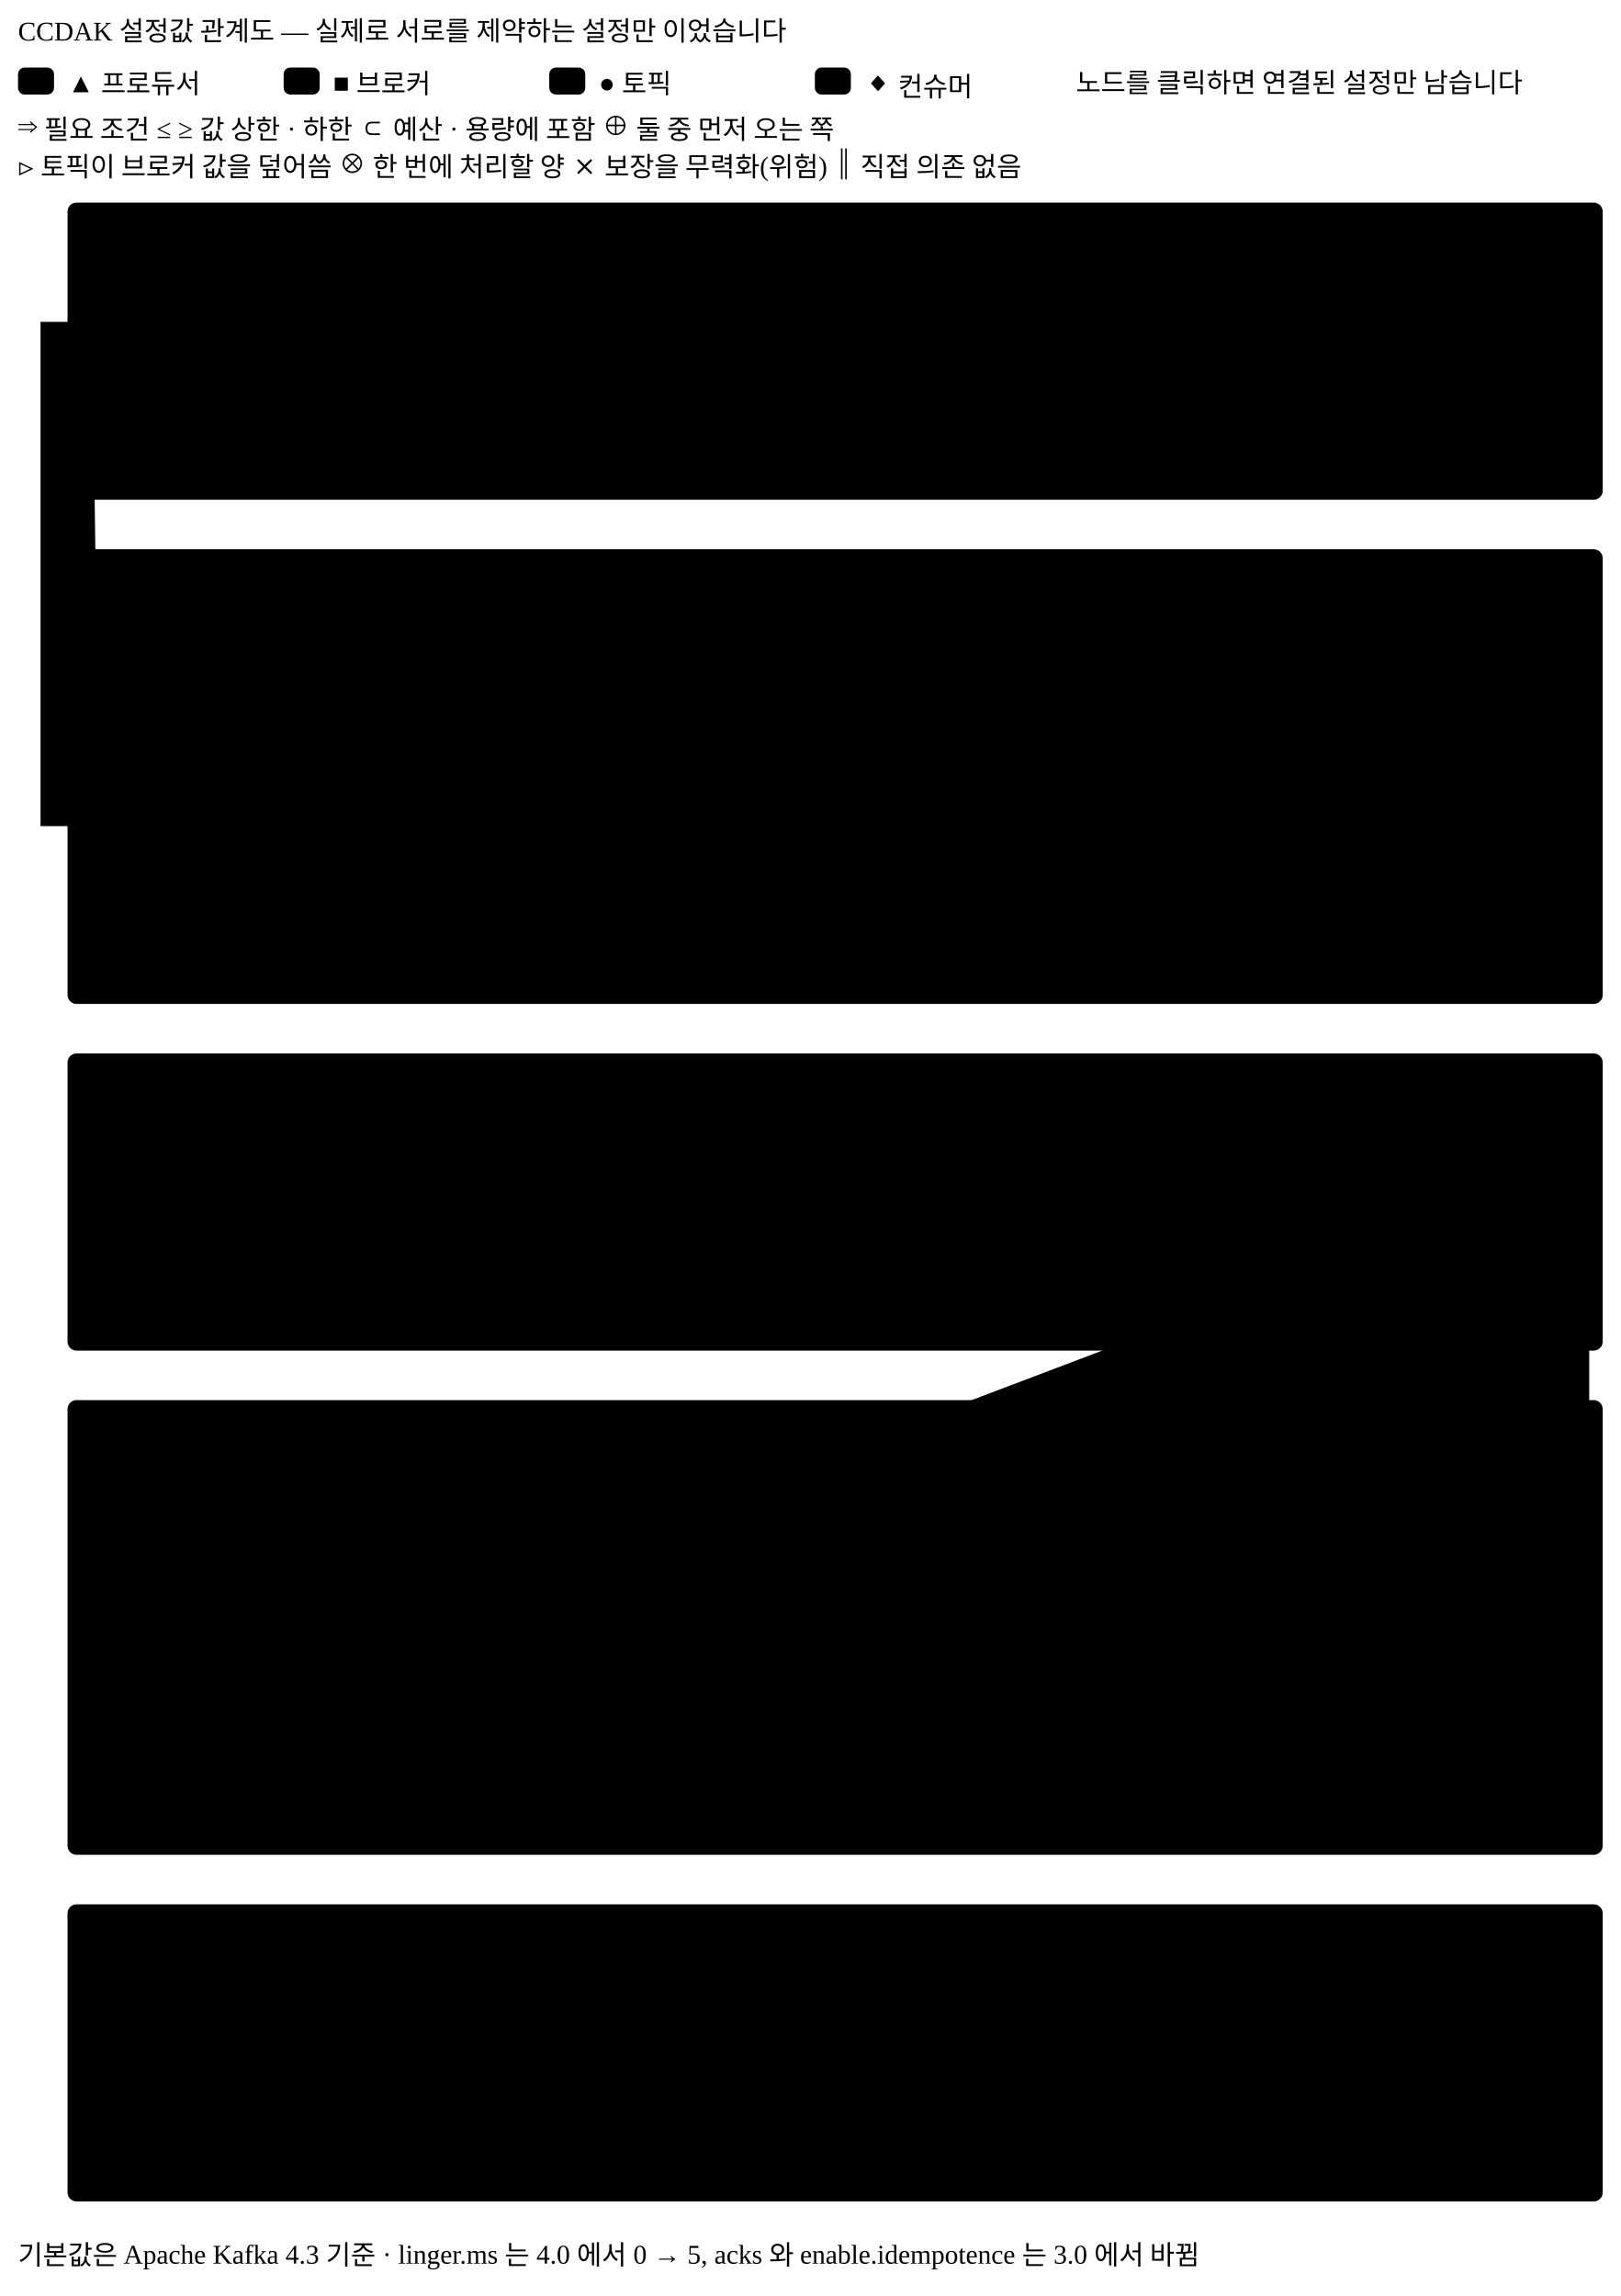
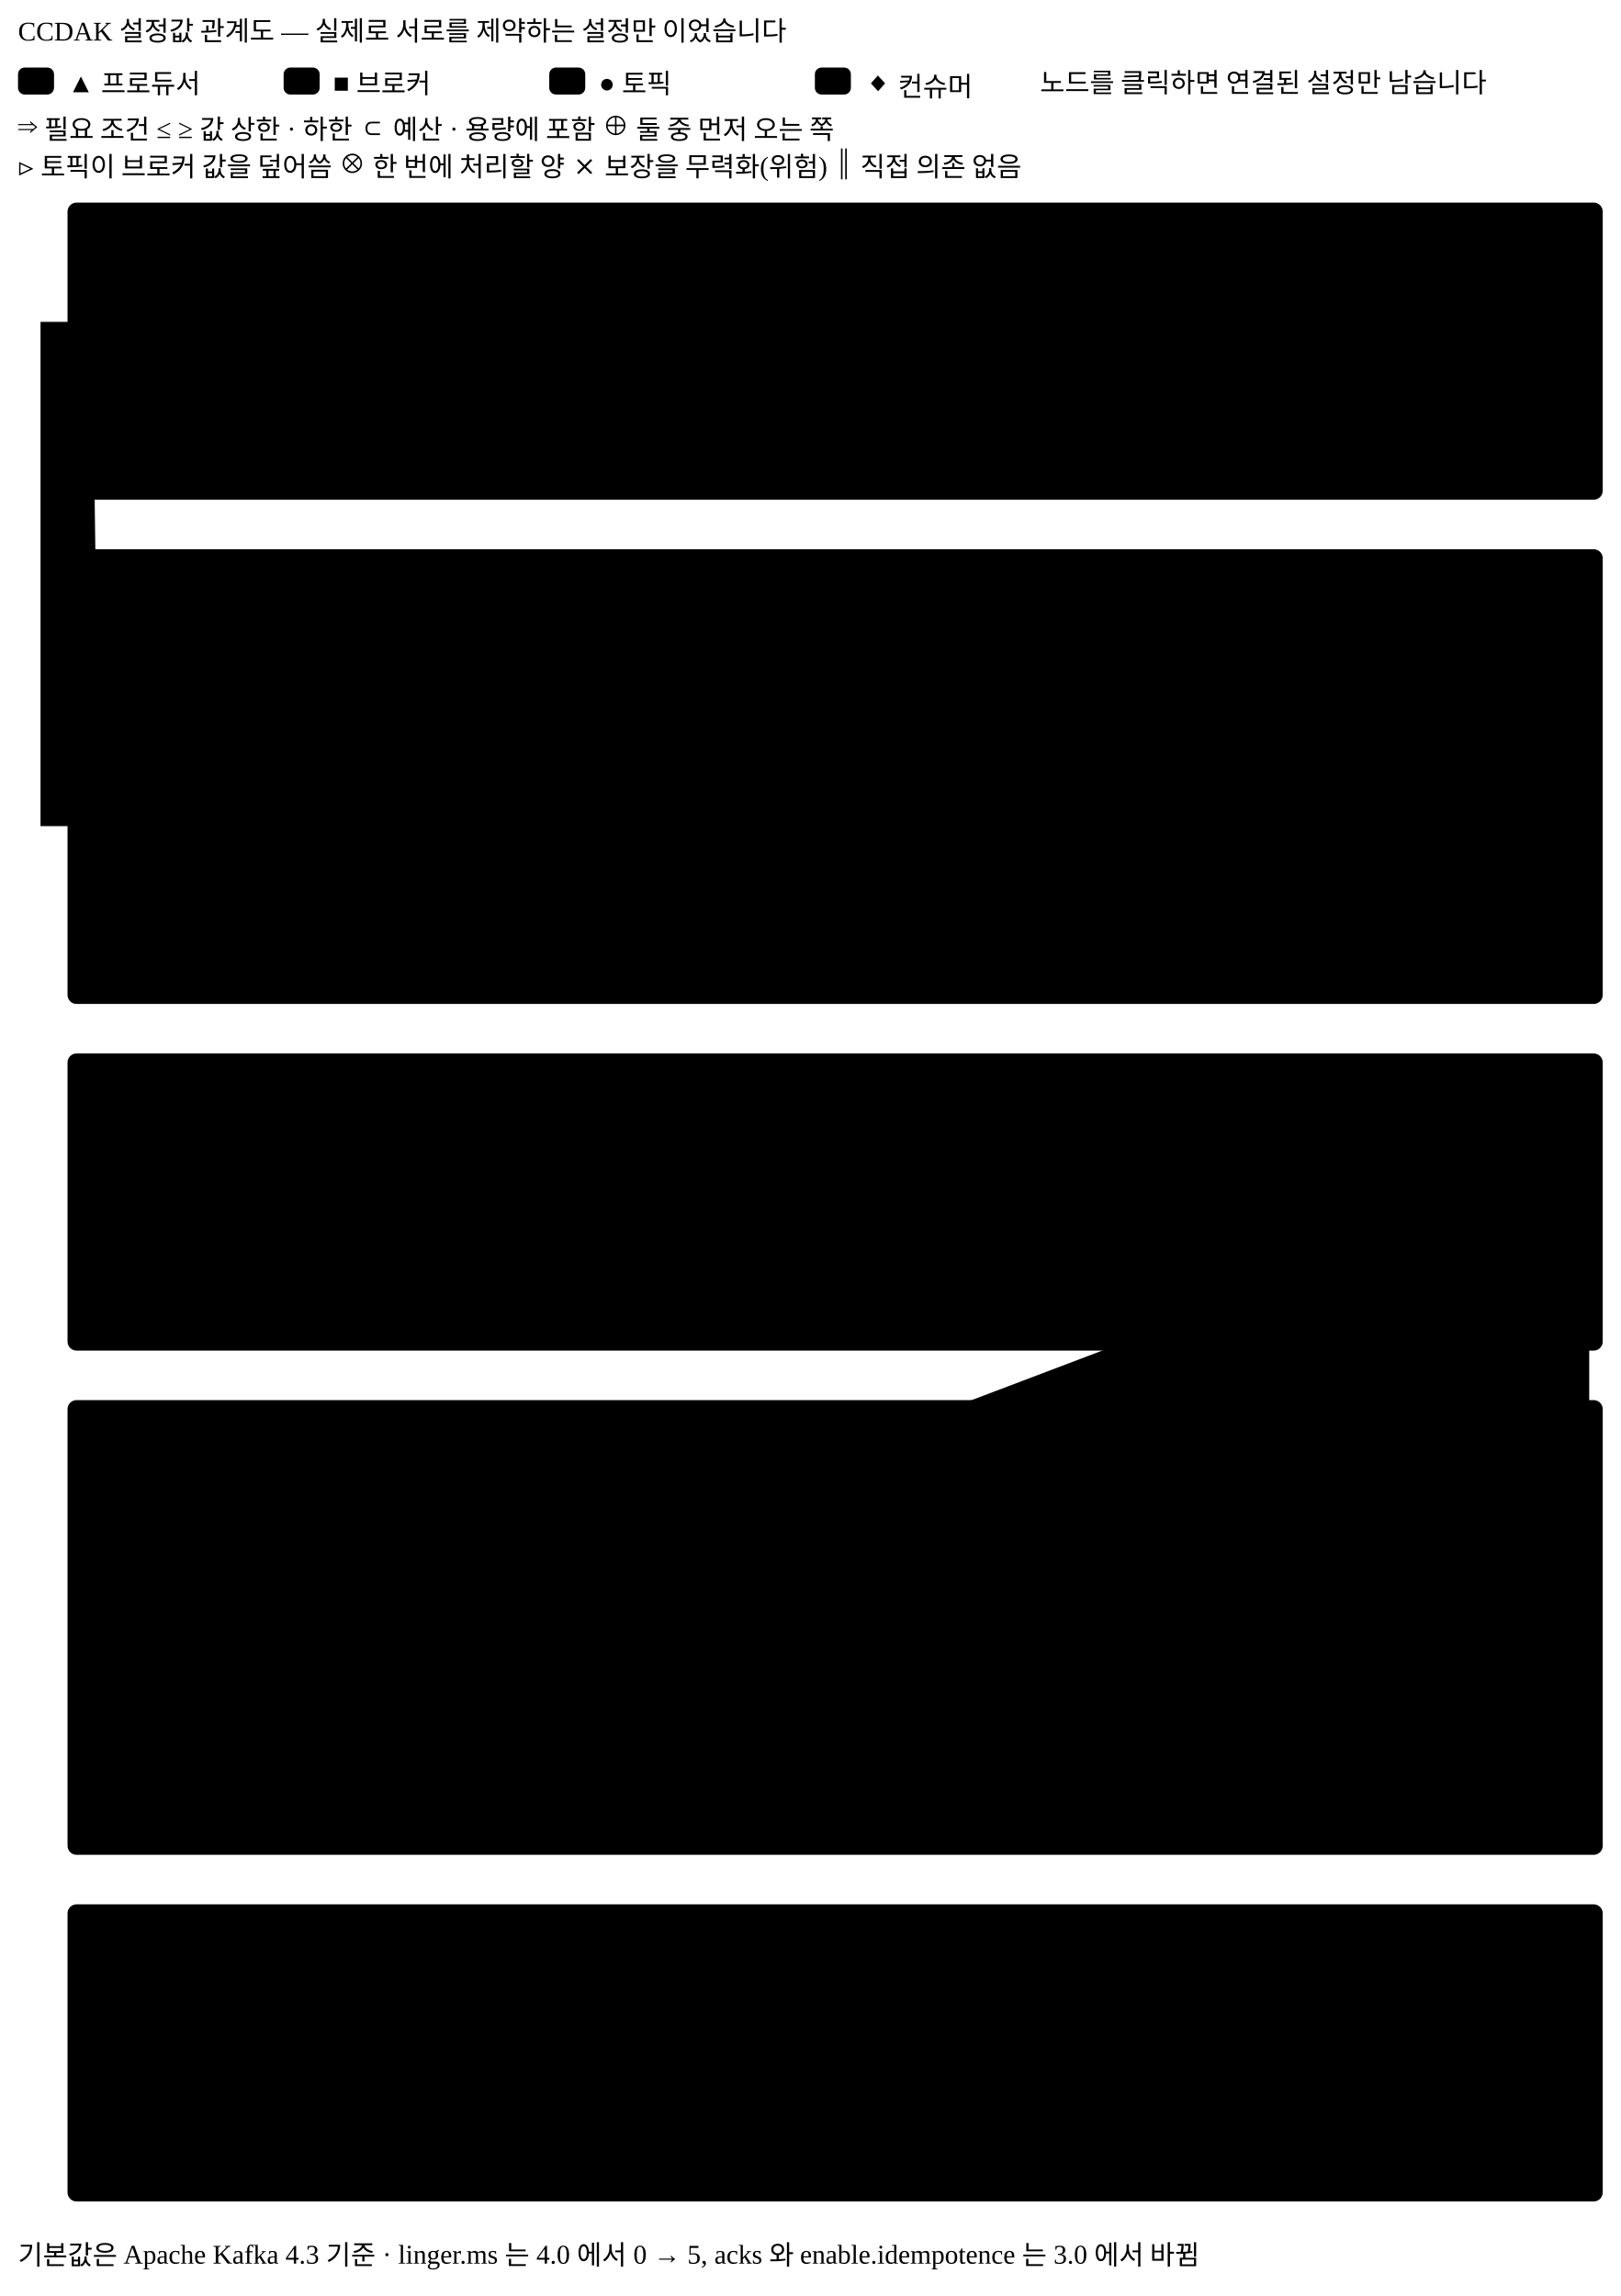
<svg viewBox="0 0 720 1020" role="img" class="kg-diagram" aria-labelledby="d133-title d133-desc" preserveAspectRatio="xMidYMid meet">
  <defs>
    <marker id="mk-arrow" viewBox="0 0 10 10" refX="9" refY="5" markerWidth="7" markerHeight="7" orient="auto-start-reverse">
      <path class="dg-marker" d="M0,1 L10,5 L0,9 Z" />
    </marker>
    <marker id="mk-arrow-accent" viewBox="0 0 10 10" refX="9" refY="5" markerWidth="7" markerHeight="7" orient="auto-start-reverse">
      <path class="dg-marker dg-marker--accent" d="M0,1 L10,5 L0,9 Z" />
    </marker>
    <marker id="mk-arrow-danger" viewBox="0 0 10 10" refX="9" refY="5" markerWidth="7" markerHeight="7" orient="auto-start-reverse">
      <path class="dg-marker dg-marker--danger" d="M0,1 L10,5 L0,9 Z" />
    </marker>
    <marker id="mk-arrow-muted" viewBox="0 0 10 10" refX="9" refY="5" markerWidth="7" markerHeight="7" orient="auto-start-reverse">
      <path class="dg-marker dg-marker--muted" d="M0,1 L10,5 L0,9 Z" />
    </marker>
  </defs>
  <text class="dg-fs-md dg-bold" x="8" y="18">CCDAK 설정값 관계도 — 실제로 서로를 제약하는 설정만 이었습니다</text>
  <rect class="dg-node dg-node--accent" x="8" y="30" width="16" height="12" rx="3" />
  <text class="dg-fs-sm" x="30" y="41">▲ 프로듀서</text>
  <rect class="dg-node dg-node--warn" x="126" y="30" width="16" height="12" rx="3" />
  <text class="dg-fs-sm" x="148" y="41">■ 브로커</text>
  <rect class="dg-node dg-node--ok" x="244" y="30" width="16" height="12" rx="3" />
  <text class="dg-fs-sm" x="266" y="41">● 토픽</text>
  <rect class="dg-node dg-node--alt" x="362" y="30" width="16" height="12" rx="3" />
  <text class="dg-fs-sm" x="384" y="41">◆ 컨슈머</text>
-   <text class="dg-fs-sm dg-muted" x="478" y="41">노드를 클릭하면 연결된 설정만 남습니다</text>
+   <text class="dg-fs-sm dg-muted" x="462" y="41">노드를 클릭하면 연결된 설정만 남습니다</text>
  <text class="dg-fs-sm" x="8" y="60">⇒ 필요 조건      ≤ ≥ 값 상한 · 하한      ⊂ 예산 · 용량에 포함      ⊕ 둘 중 먼저 오는 쪽</text>
  <text class="dg-fs-sm" x="8" y="78">⊳ 토픽이 브로커 값을 덮어씀      ⊗ 한 번에 처리할 양      ⨯ 보장을 무력화(위험)      ∥ 직접 의존 없음</text>
  <rect class="dg-panel" x="30" y="90" width="682" height="132" rx="4" />
  <text class="dg-fs-sm dg-bold" x="40" y="107">1. 내구성 — 데이터를 잃지 않으려면</text>
  <g data-dg="n-acks" data-n="acks" data-o="프로듀서" data-v="all">
    <rect class="dg-node dg-node--accent" x="44" y="116" width="140" height="54" rx="4" />
    <text class="dg-fs-sm dg-bold dg-mono" x="114" y="140" text-anchor="middle">acks</text>
    <text class="dg-fs-sm dg-muted" x="114" y="162" text-anchor="middle">▲ 기본 all</text>
  </g>
  <g data-dg="n-min-insync-replicas" data-n="min.insync.replicas" data-o="브로커 · 토픽" data-v="1">
    <rect class="dg-node dg-node--warn" x="215.3" y="116" width="140" height="54" rx="4" />
    <text class="dg-fs-sm dg-bold dg-mono" x="285.3" y="133" text-anchor="middle">min.insync.</text>
    <text class="dg-fs-sm dg-bold dg-mono" x="285.3" y="148" text-anchor="middle">replicas</text>
    <text class="dg-fs-sm dg-muted" x="285.3" y="162" text-anchor="middle">■ 기본 1</text>
  </g>
  <g data-dg="n-replication-factor" data-n="replication.factor" data-o="토픽" data-v="생성 시 지정">
    <rect class="dg-node dg-node--ok" x="386.7" y="116" width="140" height="54" rx="4" />
    <text class="dg-fs-sm dg-bold dg-mono" x="456.7" y="133" text-anchor="middle">replication.</text>
    <text class="dg-fs-sm dg-bold dg-mono" x="456.7" y="148" text-anchor="middle">factor</text>
    <text class="dg-fs-sm dg-muted" x="456.7" y="162" text-anchor="middle">● 기본 생성 시 지정</text>
  </g>
  <g data-dg="n-unclean-leader-election-enable" data-n="unclean.leader.election.enable" data-o="브로커 · 토픽" data-v="false">
    <rect class="dg-node dg-node--warn" x="558" y="116" width="140" height="54" rx="4" />
    <text class="dg-fs-sm dg-bold dg-mono" x="628" y="133" text-anchor="middle">unclean.leader.</text>
    <text class="dg-fs-sm dg-bold dg-mono" x="628" y="148" text-anchor="middle">election.enable</text>
    <text class="dg-fs-sm dg-muted" x="628" y="162" text-anchor="middle">■ 기본 false</text>
  </g>
  <text class="dg-fs-sm" x="44" y="198">acks=all 일 때만 min.insync.replicas 를 검사 — ISR 이 부족하면 NotEnoughReplicas 로 거부됩니다</text>
  <text class="dg-fs-sm" x="44" y="214">min.insync.replicas ≤ replication.factor · 권장 RF 3 + min.insync 2 · unclean=true 면 이 보장이 깨집니다</text>
  <rect class="dg-panel" x="30" y="244" width="682" height="202" rx="4" />
  <text class="dg-fs-sm dg-bold" x="40" y="261">2. 재시도 예산 — 언제까지 다시 보내는가</text>
  <g data-dg="n-retries" data-n="retries" data-o="프로듀서" data-v="2147483647">
    <rect class="dg-node dg-node--accent" x="44" y="270" width="190" height="54" rx="4" />
    <text class="dg-fs-sm dg-bold dg-mono" x="139" y="294" text-anchor="middle">retries</text>
    <text class="dg-fs-sm dg-muted" x="139" y="316" text-anchor="middle">▲ 기본 2147483647</text>
  </g>
  <g data-dg="n-request-timeout-ms" data-n="request.timeout.ms" data-o="프로듀서" data-v="30000">
    <rect class="dg-node dg-node--accent" x="276" y="270" width="190" height="54" rx="4" />
    <text class="dg-fs-sm dg-bold dg-mono" x="371" y="294" text-anchor="middle">request.timeout.ms</text>
    <text class="dg-fs-sm dg-muted" x="371" y="316" text-anchor="middle">▲ 기본 30000</text>
  </g>
  <g data-dg="n-delivery-timeout-ms" data-n="delivery.timeout.ms" data-o="프로듀서" data-v="120000">
    <rect class="dg-node dg-node--accent" x="508" y="270" width="190" height="54" rx="4" />
    <text class="dg-fs-sm dg-bold dg-mono" x="603" y="294" text-anchor="middle">delivery.timeout.ms</text>
    <text class="dg-fs-sm dg-muted" x="603" y="316" text-anchor="middle">▲ 기본 120000</text>
  </g>
  <g data-dg="n-enable-idempotence" data-n="enable.idempotence" data-o="프로듀서" data-v="true">
    <rect class="dg-node dg-node--accent" x="44" y="340" width="190" height="54" rx="4" />
    <text class="dg-fs-sm dg-bold dg-mono" x="139" y="364" text-anchor="middle">enable.idempotence</text>
    <text class="dg-fs-sm dg-muted" x="139" y="386" text-anchor="middle">▲ 기본 true</text>
  </g>
  <g data-dg="n-max-in-flight" data-n="max.in.flight.requests.per.connection" data-o="프로듀서" data-v="5">
    <rect class="dg-node dg-node--accent" x="276" y="340" width="190" height="54" rx="4" />
    <text class="dg-fs-sm dg-bold dg-mono" x="371" y="357" text-anchor="middle">max.in.flight.requests.</text>
    <text class="dg-fs-sm dg-bold dg-mono" x="371" y="372" text-anchor="middle">per.connection</text>
    <text class="dg-fs-sm dg-muted" x="371" y="386" text-anchor="middle">▲ 기본 5</text>
  </g>
  <text class="dg-fs-sm" x="44" y="422">delivery.timeout.ms ≥ request.timeout.ms + linger.ms · 재시도는 이 예산 안에서만 반복됩니다</text>
  <text class="dg-fs-sm" x="44" y="438">enable.idempotence=true 는 acks=all · retries 0 초과 · max.in.flight ≤ 5 를 요구합니다</text>
  <rect class="dg-panel" x="30" y="468" width="682" height="132" rx="4" />
  <text class="dg-fs-sm dg-bold" x="40" y="485">3. 배치 — 언제 묶어서 보내는가</text>
  <g data-dg="n-linger-ms" data-n="linger.ms" data-o="프로듀서" data-v="5">
    <rect class="dg-node dg-node--accent" x="44" y="494" width="140" height="54" rx="4" />
    <text class="dg-fs-sm dg-bold dg-mono" x="114" y="518" text-anchor="middle">linger.ms</text>
    <text class="dg-fs-sm dg-muted" x="114" y="540" text-anchor="middle">▲ 기본 5</text>
  </g>
  <g data-dg="n-batch-size" data-n="batch.size" data-o="프로듀서" data-v="16384">
    <rect class="dg-node dg-node--accent" x="215.3" y="494" width="140" height="54" rx="4" />
    <text class="dg-fs-sm dg-bold dg-mono" x="285.3" y="518" text-anchor="middle">batch.size</text>
    <text class="dg-fs-sm dg-muted" x="285.3" y="540" text-anchor="middle">▲ 기본 16384</text>
  </g>
  <g data-dg="n-buffer-memory" data-n="buffer.memory" data-o="프로듀서" data-v="33554432">
    <rect class="dg-node dg-node--accent" x="386.7" y="494" width="140" height="54" rx="4" />
    <text class="dg-fs-sm dg-bold dg-mono" x="456.7" y="518" text-anchor="middle">buffer.memory</text>
    <text class="dg-fs-sm dg-muted" x="456.7" y="540" text-anchor="middle">▲ 기본 33554432</text>
  </g>
  <g data-dg="n-compression-type" data-n="compression.type" data-o="프로듀서" data-v="none">
    <rect class="dg-node dg-node--accent" x="558" y="494" width="140" height="54" rx="4" />
    <text class="dg-fs-sm dg-bold dg-mono" x="628" y="518" text-anchor="middle">compression.type</text>
    <text class="dg-fs-sm dg-muted" x="628" y="540" text-anchor="middle">▲ 기본 none</text>
  </g>
  <text class="dg-fs-sm" x="44" y="576">batch.size 도달과 linger.ms 만료 중 먼저 오는 쪽에 전송하고, 압축은 배치 단위로 수행됩니다</text>
  <text class="dg-fs-sm" x="44" y="592">buffer.memory 가 차면 send() 가 max.block.ms(기본 60000) 만큼 블록된 뒤 예외를 던집니다</text>
  <rect class="dg-panel" x="30" y="622" width="682" height="202" rx="4" />
  <text class="dg-fs-sm dg-bold" x="40" y="639">4. 메시지 크기 — 어디서 막히는가</text>
  <g data-dg="n-max-request-size" data-n="max.request.size" data-o="프로듀서" data-v="1048576">
    <rect class="dg-node dg-node--accent" x="44" y="648" width="190" height="54" rx="4" />
    <text class="dg-fs-sm dg-bold dg-mono" x="139" y="672" text-anchor="middle">max.request.size</text>
    <text class="dg-fs-sm dg-muted" x="139" y="694" text-anchor="middle">▲ 기본 1048576</text>
  </g>
  <g data-dg="n-message-max-bytes" data-n="message.max.bytes" data-o="브로커" data-v="1048588">
    <rect class="dg-node dg-node--warn" x="276" y="648" width="190" height="54" rx="4" />
    <text class="dg-fs-sm dg-bold dg-mono" x="371" y="672" text-anchor="middle">message.max.bytes</text>
    <text class="dg-fs-sm dg-muted" x="371" y="694" text-anchor="middle">■ 기본 1048588</text>
  </g>
  <g data-dg="n-max-message-bytes" data-n="max.message.bytes" data-o="토픽" data-v="1048588">
    <rect class="dg-node dg-node--ok" x="508" y="648" width="190" height="54" rx="4" />
    <text class="dg-fs-sm dg-bold dg-mono" x="603" y="672" text-anchor="middle">max.message.bytes</text>
    <text class="dg-fs-sm dg-muted" x="603" y="694" text-anchor="middle">● 기본 1048588</text>
  </g>
  <g data-dg="n-replica-fetch-max-bytes" data-n="replica.fetch.max.bytes" data-o="브로커" data-v="1048576">
    <rect class="dg-node dg-node--warn" x="44" y="718" width="190" height="54" rx="4" />
    <text class="dg-fs-sm dg-bold dg-mono" x="139" y="742" text-anchor="middle">replica.fetch.max.bytes</text>
    <text class="dg-fs-sm dg-muted" x="139" y="764" text-anchor="middle">■ 기본 1048576</text>
  </g>
  <g data-dg="n-max-partition-fetch-bytes" data-n="max.partition.fetch.bytes" data-o="컨슈머" data-v="1048576">
    <rect class="dg-node dg-node--alt" x="276" y="718" width="190" height="54" rx="4" />
    <text class="dg-fs-sm dg-bold dg-mono" x="371" y="735" text-anchor="middle">max.partition.fetch.</text>
    <text class="dg-fs-sm dg-bold dg-mono" x="371" y="750" text-anchor="middle">bytes</text>
    <text class="dg-fs-sm dg-muted" x="371" y="764" text-anchor="middle">◆ 기본 1048576</text>
  </g>
  <g data-dg="n-fetch-max-bytes" data-n="fetch.max.bytes" data-o="컨슈머" data-v="52428800">
    <rect class="dg-node dg-node--alt" x="508" y="718" width="190" height="54" rx="4" />
    <text class="dg-fs-sm dg-bold dg-mono" x="603" y="742" text-anchor="middle">fetch.max.bytes</text>
    <text class="dg-fs-sm dg-muted" x="603" y="764" text-anchor="middle">◆ 기본 52428800</text>
  </g>
  <text class="dg-fs-sm" x="44" y="800">하드 상한은 둘뿐입니다 — max.request.size 와 message.max.bytes · 넘으면 RecordTooLarge 로 거부</text>
  <text class="dg-fs-sm" x="44" y="816">fetch 쪽 3개는 하드 상한이 아닙니다 — 첫 배치가 더 크면 그대로 반환해 진행을 보장합니다</text>
  <rect class="dg-panel" x="30" y="846" width="682" height="132" rx="4" />
  <text class="dg-fs-sm dg-bold" x="40" y="863">5. 컨슈머 생존 — 왜 그룹에서 빠지는가</text>
  <g data-dg="n-heartbeat-interval-ms" data-n="heartbeat.interval.ms" data-o="컨슈머" data-v="3000">
    <rect class="dg-node dg-node--alt" x="44" y="872" width="140" height="54" rx="4" />
    <text class="dg-fs-sm dg-bold dg-mono" x="114" y="889" text-anchor="middle">heartbeat.</text>
    <text class="dg-fs-sm dg-bold dg-mono" x="114" y="904" text-anchor="middle">interval.ms</text>
    <text class="dg-fs-sm dg-muted" x="114" y="918" text-anchor="middle">◆ 기본 3000</text>
  </g>
  <g data-dg="n-session-timeout-ms" data-n="session.timeout.ms" data-o="컨슈머" data-v="45000">
    <rect class="dg-node dg-node--alt" x="215.3" y="872" width="140" height="54" rx="4" />
    <text class="dg-fs-sm dg-bold dg-mono" x="285.3" y="889" text-anchor="middle">session.timeout.</text>
    <text class="dg-fs-sm dg-bold dg-mono" x="285.3" y="904" text-anchor="middle">ms</text>
    <text class="dg-fs-sm dg-muted" x="285.3" y="918" text-anchor="middle">◆ 기본 45000</text>
  </g>
  <g data-dg="n-max-poll-interval-ms" data-n="max.poll.interval.ms" data-o="컨슈머" data-v="300000">
    <rect class="dg-node dg-node--alt" x="386.7" y="872" width="140" height="54" rx="4" />
    <text class="dg-fs-sm dg-bold dg-mono" x="456.7" y="889" text-anchor="middle">max.poll.</text>
    <text class="dg-fs-sm dg-bold dg-mono" x="456.7" y="904" text-anchor="middle">interval.ms</text>
    <text class="dg-fs-sm dg-muted" x="456.7" y="918" text-anchor="middle">◆ 기본 300000</text>
  </g>
  <g data-dg="n-max-poll-records" data-n="max.poll.records" data-o="컨슈머" data-v="500">
    <rect class="dg-node dg-node--alt" x="558" y="872" width="140" height="54" rx="4" />
    <text class="dg-fs-sm dg-bold dg-mono" x="628" y="896" text-anchor="middle">max.poll.records</text>
    <text class="dg-fs-sm dg-muted" x="628" y="918" text-anchor="middle">◆ 기본 500</text>
  </g>
  <text class="dg-fs-sm" x="44" y="954">heartbeat.interval.ms 는 session.timeout.ms 의 1/3 이하 권장 — 하트비트는 백그라운드 스레드가 보냅니다</text>
  <text class="dg-fs-sm" x="44" y="970">max.poll.records × 건당 처리시간 이 max.poll.interval.ms 를 넘으면 poll 축에서 이탈합니다</text>
  <g data-dg="edge" data-a="acks" data-b="min-insync-replicas">
    <path class="dg-edge" d="M186,143 L212.3,143" marker-end="url(#mk-arrow)" />
    <text class="dg-fs-sm dg-bold" x="199.7" y="136" text-anchor="middle">⇒</text>
  </g>
  <g data-dg="edge" data-a="min-insync-replicas" data-b="replication-factor">
    <path class="dg-edge" d="M357.3,143 L383.7,143" marker-end="url(#mk-arrow)" />
    <text class="dg-fs-sm dg-bold" x="371" y="136" text-anchor="middle">≤</text>
  </g>
  <g data-dg="edge" data-a="unclean-leader-election-enable" data-b="acks">
    <path class="dg-edge dg-edge--danger dg-edge--dashed" d="M628,170 L628,179 L114,179 L114,173" marker-end="url(#mk-arrow-danger)" />
  </g>
  <g data-dg="edge" data-a="request-timeout-ms" data-b="delivery-timeout-ms">
    <path class="dg-edge" d="M468,297 L505,297" marker-end="url(#mk-arrow)" />
    <text class="dg-fs-sm dg-bold" x="487" y="290" text-anchor="middle">⊂</text>
  </g>
  <g data-dg="edge" data-a="retries" data-b="delivery-timeout-ms">
    <path class="dg-edge" d="M139,324 L139,333 L603,333 L603,327" marker-end="url(#mk-arrow)" />
  </g>
  <g data-dg="edge" data-a="enable-idempotence" data-b="max-in-flight">
    <path class="dg-edge" d="M236,367 L273,367" marker-end="url(#mk-arrow)" />
    <text class="dg-fs-sm dg-bold" x="255" y="360" text-anchor="middle">⇒</text>
  </g>
  <g data-dg="edge" data-a="enable-idempotence" data-b="retries">
    <path class="dg-edge" d="M139,340 L139,327" marker-end="url(#mk-arrow)" />
    <text class="dg-fs-sm dg-bold" x="152" y="335" text-anchor="middle">⇒</text>
  </g>
  <g data-dg="edge" data-a="enable-idempotence" data-b="acks">
    <path class="dg-edge dg-edge--accent dg-edge--dashed" d="M44,367 L18,367 L18,143 L41,143" marker-end="url(#mk-arrow-accent)" />
    <text class="dg-fs-sm dg-bold" x="23" y="163" text-anchor="start">⇒</text>
  </g>
  <g data-dg="edge" data-a="linger-ms" data-b="batch-size">
    <path class="dg-edge" d="M186,521 L212.3,521" marker-end="url(#mk-arrow)" />
    <text class="dg-fs-sm dg-bold" x="199.7" y="514" text-anchor="middle">⊕</text>
  </g>
  <g data-dg="edge" data-a="batch-size" data-b="buffer-memory">
    <path class="dg-edge" d="M357.3,521 L383.7,521" marker-end="url(#mk-arrow)" />
    <text class="dg-fs-sm dg-bold" x="371" y="514" text-anchor="middle">⊂</text>
  </g>
  <g data-dg="edge" data-a="compression-type" data-b="batch-size">
    <path class="dg-edge" d="M628,548 L628,557 L285.3,557 L285.3,551" marker-end="url(#mk-arrow)" />
  </g>
  <g data-dg="edge" data-a="compression-type" data-b="message-max-bytes">
    <path class="dg-edge dg-edge--accent dg-edge--dashed" d="M698,521 L706,521 L706,636 L371,636 L371,645" marker-end="url(#mk-arrow-accent)" />
    <text class="dg-fs-sm dg-bold" x="538.5" y="631" text-anchor="middle">≤</text>
  </g>
  <g data-dg="edge" data-a="max-request-size" data-b="message-max-bytes">
    <path class="dg-edge" d="M236,675 L273,675" marker-end="url(#mk-arrow)" />
    <text class="dg-fs-sm dg-bold" x="255" y="668" text-anchor="middle">≤</text>
  </g>
  <g data-dg="edge" data-a="max-message-bytes" data-b="message-max-bytes">
    <path class="dg-edge" d="M506,675 L469,675" marker-end="url(#mk-arrow)" />
    <text class="dg-fs-sm dg-bold" x="487" y="668" text-anchor="middle">⊳</text>
  </g>
  <g data-dg="edge" data-a="message-max-bytes" data-b="replica-fetch-max-bytes">
    <path class="dg-edge" d="M371,702 L371,710 L139,710 L139,715" marker-end="url(#mk-arrow)" />
    <text class="dg-fs-sm dg-bold" x="255" y="706" text-anchor="middle">≥</text>
  </g>
  <g data-dg="edge" data-a="message-max-bytes" data-b="max-partition-fetch-bytes">
    <path class="dg-edge" d="M371,702 L371,715" marker-end="url(#mk-arrow)" />
    <text class="dg-fs-sm dg-bold" x="384" y="715" text-anchor="middle">≥</text>
  </g>
  <g data-dg="edge" data-a="max-partition-fetch-bytes" data-b="fetch-max-bytes">
    <path class="dg-edge" d="M468,745 L505,745" marker-end="url(#mk-arrow)" />
    <text class="dg-fs-sm dg-bold" x="487" y="738" text-anchor="middle">⊂</text>
  </g>
  <g data-dg="edge" data-a="heartbeat-interval-ms" data-b="session-timeout-ms">
    <path class="dg-edge" d="M186,899 L212.3,899" marker-end="url(#mk-arrow)" />
    <text class="dg-fs-sm dg-bold" x="199.7" y="892" text-anchor="middle">≤</text>
  </g>
  <g data-dg="edge" data-a="session-timeout-ms" data-b="max-poll-interval-ms">
    <path class="dg-edge dg-edge--muted dg-edge--dotted" d="M357.3,899 L383.7,899" marker-end="url(#mk-arrow-muted)" />
    <text class="dg-fs-sm dg-bold" x="371" y="892" text-anchor="middle">∥</text>
  </g>
  <g data-dg="edge" data-a="max-poll-records" data-b="max-poll-interval-ms">
    <path class="dg-edge" d="M556,899 L529.7,899" marker-end="url(#mk-arrow)" />
    <text class="dg-fs-sm dg-bold" x="542.3" y="892" text-anchor="middle">⊗</text>
  </g>
  <text class="dg-fs-sm dg-muted" x="8" y="1006">기본값은 Apache Kafka 4.3 기준 · linger.ms 는 4.0 에서 0 → 5, acks 와 enable.idempotence 는 3.0 에서 바뀜</text>
</svg>
